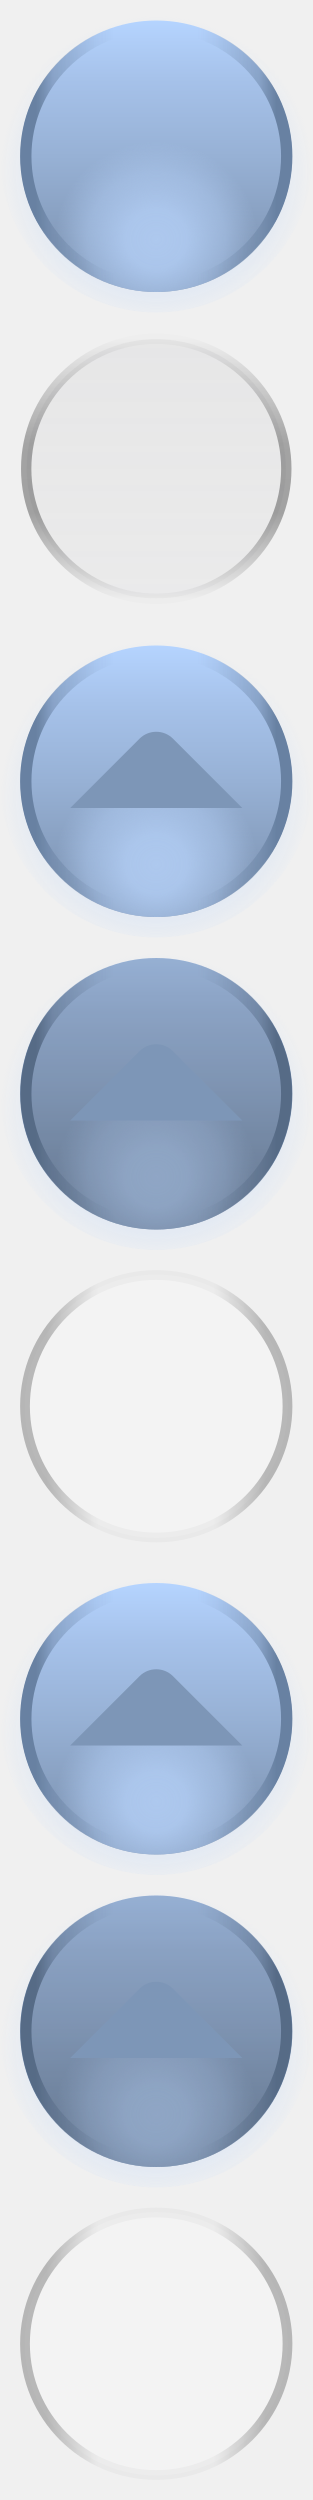
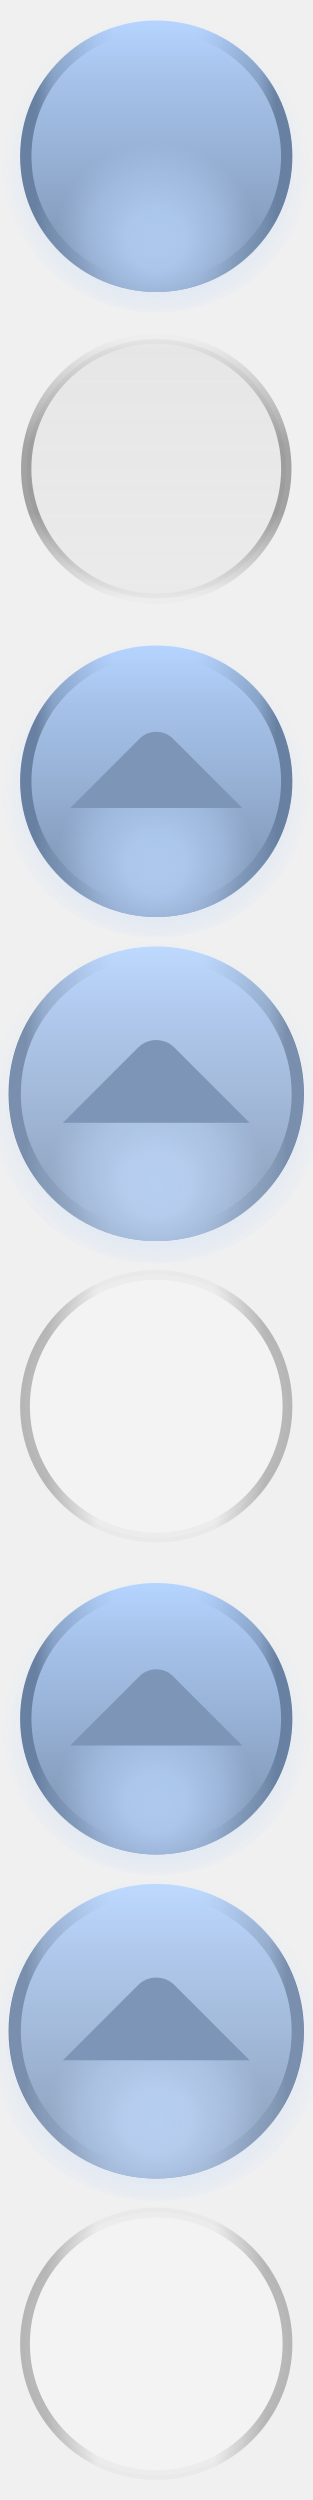
<svg xmlns="http://www.w3.org/2000/svg" width="16" height="128" viewBox="0 0 16 128">
  <g id="active-center">
    <rect x="0" y="0" width="16" height="16" fill="#000000" fill-opacity="0" />
    <g transform="translate(8,8)">
      <defs>
        <linearGradient id="bodykee0" x1="0" y1="0" x2="0" y2="1">
          <stop offset="0" stop-color="#B5D4FF" />
          <stop offset="0.214" stop-color="#A6C2EA" />
          <stop offset="0.5" stop-color="#97B1D5" />
          <stop offset="1" stop-color="#788DAA" />
        </linearGradient>
        <radialGradient id="domekee0" gradientUnits="userSpaceOnUse" cx="0" cy="4.250" r="5.200" gradientTransform="matrix(1 0 0 0.9615 0 0.1635)">
          <stop offset="0" stop-color="#ADC8EE" stop-opacity="1" />
          <stop offset="0.30" stop-color="#ADC8EE" stop-opacity="0.95" />
          <stop offset="0.68" stop-color="#ADC8EE" stop-opacity="0.55" />
          <stop offset="0.92" stop-color="#ADC8EE" stop-opacity="0.12" />
          <stop offset="1" stop-color="#ADC8EE" stop-opacity="0" />
        </radialGradient>
        <linearGradient id="rimkee0" x1="0" y1="0" x2="1" y2="0">
          <stop offset="0" stop-color="#6881A2" />
          <stop offset="0.04" stop-color="#6881A2" />
          <stop offset="0.105" stop-color="#6881A2" stop-opacity="0.480" />
          <stop offset="0.270" stop-color="#6881A2" stop-opacity="0.10" />
          <stop offset="0.34" stop-color="#6881A2" stop-opacity="0" />
          <stop offset="0.66" stop-color="#6881A2" stop-opacity="0" />
          <stop offset="0.730" stop-color="#6881A2" stop-opacity="0.10" />
          <stop offset="0.895" stop-color="#6881A2" stop-opacity="0.480" />
          <stop offset="0.96" stop-color="#6881A2" />
          <stop offset="1" stop-color="#6881A2" />
        </linearGradient>
        <radialGradient id="shkee0" cx="0.5" cy="0.55" fy="0.55" r="0.5">
          <stop offset="0.8" stop-color="#B5D4FF" stop-opacity="0.2" />
          <stop offset="1" stop-color="#B5D4FF" stop-opacity="0" />
        </radialGradient>
      </defs>
      <circle cx="0" cy="0" r="8" fill="url(#shkee0)" />
      <circle r="6.950" fill="url(#bodykee0)" />
      <path d="M-5.198,4.119 L-5.193,3.988 L-5.184,3.858 L-5.172,3.727 L-5.156,3.597 L-5.136,3.468 L-5.113,3.339 L-5.086,3.210 L-5.056,3.083 L-5.023,2.956 L-4.986,2.830 L-4.945,2.705 L-4.902,2.581 L-4.855,2.458 L-4.804,2.337 L-4.750,2.216 L-4.693,2.097 L-4.633,1.980 L-4.570,1.864 L-4.503,1.750 L-4.434,1.638 L-4.361,1.527 L-4.285,1.418 L-4.207,1.311 L-4.125,1.206 L-4.041,1.103 L-3.954,1.003 L-3.864,0.904 L-3.772,0.808 L-3.677,0.714 L-3.579,0.623 L-3.479,0.534 L-3.377,0.448 L-3.272,0.364 L-3.166,0.283 L-3.056,0.205 L-2.945,0.129 L-2.832,0.057 L-2.717,-0.013 L-2.600,-0.080 L-2.481,-0.144 L-2.361,-0.205 L-2.239,-0.263 L-2.115,-0.318 L-1.990,-0.369 L-1.864,-0.418 L-1.736,-0.463 L-1.607,-0.505 L-1.477,-0.544 L-1.346,-0.580 L-1.214,-0.612 L-1.081,-0.641 L-0.948,-0.666 L-0.813,-0.688 L-0.679,-0.707 L-0.544,-0.723 L-0.408,-0.735 L-0.272,-0.743 L-0.136,-0.748 L-0.000,-0.750 L0.136,-0.748 L0.272,-0.743 L0.408,-0.735 L0.544,-0.723 L0.679,-0.707 L0.813,-0.688 L0.948,-0.666 L1.081,-0.641 L1.214,-0.612 L1.346,-0.580 L1.477,-0.544 L1.607,-0.505 L1.736,-0.463 L1.864,-0.418 L1.990,-0.369 L2.115,-0.318 L2.239,-0.263 L2.361,-0.205 L2.481,-0.144 L2.600,-0.080 L2.717,-0.013 L2.832,0.057 L2.945,0.129 L3.056,0.205 L3.166,0.283 L3.272,0.364 L3.377,0.448 L3.479,0.534 L3.579,0.623 L3.677,0.714 L3.772,0.808 L3.864,0.904 L3.954,1.003 L4.041,1.103 L4.125,1.206 L4.207,1.311 L4.285,1.418 L4.361,1.527 L4.434,1.638 L4.503,1.750 L4.570,1.864 L4.633,1.980 L4.693,2.097 L4.750,2.216 L4.804,2.337 L4.855,2.458 L4.902,2.581 L4.945,2.705 L4.986,2.830 L5.023,2.956 L5.056,3.083 L5.086,3.210 L5.113,3.339 L5.136,3.468 L5.156,3.597 L5.172,3.727 L5.184,3.858 L5.193,3.988 L5.198,4.119 L5.200,4.250 L5.198,4.381 L5.193,4.512 L5.165,4.650 L5.041,4.784 L4.914,4.914 L4.784,5.041 L4.650,5.165 L4.514,5.285 L4.374,5.401 L4.231,5.514 L4.085,5.623 L3.937,5.728 L3.785,5.829 L3.631,5.926 L3.475,6.019 L3.316,6.108 L3.155,6.192 L2.992,6.273 L2.827,6.349 L2.660,6.421 L2.491,6.488 L2.320,6.551 L2.148,6.610 L1.974,6.664 L1.799,6.713 L1.622,6.758 L1.445,6.798 L1.267,6.834 L1.087,6.864 L0.907,6.891 L0.726,6.912 L0.545,6.929 L0.364,6.940 L0.182,6.948 L0.000,6.950 L-0.182,6.948 L-0.364,6.940 L-0.545,6.929 L-0.726,6.912 L-0.907,6.891 L-1.087,6.864 L-1.267,6.834 L-1.445,6.798 L-1.622,6.758 L-1.799,6.713 L-1.974,6.664 L-2.148,6.610 L-2.320,6.551 L-2.491,6.488 L-2.660,6.421 L-2.827,6.349 L-2.992,6.273 L-3.155,6.192 L-3.316,6.108 L-3.475,6.019 L-3.631,5.926 L-3.785,5.829 L-3.937,5.728 L-4.085,5.623 L-4.231,5.514 L-4.374,5.401 L-4.514,5.285 L-4.650,5.165 L-4.784,5.041 L-4.914,4.914 L-5.041,4.784 L-5.165,4.650 L-5.193,4.512 L-5.198,4.381 L-5.200,4.250 Z" fill="url(#domekee0)" />
      <circle r="6.680" fill="none" stroke="url(#rimkee0)" stroke-width="0.580" />
    </g>
  </g>
  <g id="inactive-center">
    <rect x="0" y="16" width="16" height="16" fill="#000000" fill-opacity="0" />
    <g transform="translate(8,24)">
      <defs>
        <linearGradient id="bodykee1" x1="0" y1="0" x2="0" y2="1">
          <stop offset="0" stop-color="#C6C6C8" stop-opacity="0.221" />
          <stop offset="1" stop-color="#CECED0" stop-opacity="0.175" />
        </linearGradient>
        <linearGradient id="rimkee1" x1="0" y1="0" x2="0" y2="1">
          <stop offset="0" stop-color="#000000" stop-opacity="0.009" />
          <stop offset="0.405" stop-color="#000000" stop-opacity="0.319" />
          <stop offset="0.673" stop-color="#000000" stop-opacity="0.328" />
          <stop offset="1" stop-color="#000000" stop-opacity="0.01" />
        </linearGradient>
      </defs>
      <circle r="6.634" fill="url(#bodykee1)" />
      <circle r="6.659" fill="none" stroke="url(#rimkee1)" stroke-width="0.530" />
    </g>
  </g>
  <g id="hover-center">
    <rect x="0" y="32" width="16" height="16" fill="#000000" fill-opacity="0" />
    <g transform="translate(8,40)">
      <defs>
        <linearGradient id="bodykee2" x1="0" y1="0" x2="0" y2="1">
          <stop offset="0" stop-color="#B5D4FF" />
          <stop offset="0.214" stop-color="#A6C2EA" />
          <stop offset="0.5" stop-color="#97B1D5" />
          <stop offset="1" stop-color="#788DAA" />
        </linearGradient>
        <radialGradient id="domekee2" gradientUnits="userSpaceOnUse" cx="0" cy="4.250" r="5.200" gradientTransform="matrix(1 0 0 0.9615 0 0.1635)">
          <stop offset="0" stop-color="#ADC8EE" stop-opacity="1" />
          <stop offset="0.30" stop-color="#ADC8EE" stop-opacity="0.95" />
          <stop offset="0.68" stop-color="#ADC8EE" stop-opacity="0.55" />
          <stop offset="0.92" stop-color="#ADC8EE" stop-opacity="0.12" />
          <stop offset="1" stop-color="#ADC8EE" stop-opacity="0" />
        </radialGradient>
        <linearGradient id="rimkee2" x1="0" y1="0" x2="1" y2="0">
          <stop offset="0" stop-color="#6881A2" />
          <stop offset="0.04" stop-color="#6881A2" />
          <stop offset="0.105" stop-color="#6881A2" stop-opacity="0.480" />
          <stop offset="0.270" stop-color="#6881A2" stop-opacity="0.10" />
          <stop offset="0.34" stop-color="#6881A2" stop-opacity="0" />
          <stop offset="0.66" stop-color="#6881A2" stop-opacity="0" />
          <stop offset="0.730" stop-color="#6881A2" stop-opacity="0.10" />
          <stop offset="0.895" stop-color="#6881A2" stop-opacity="0.480" />
          <stop offset="0.96" stop-color="#6881A2" />
          <stop offset="1" stop-color="#6881A2" />
        </linearGradient>
        <radialGradient id="shkee2" cx="0.5" cy="0.55" fy="0.55" r="0.5">
          <stop offset="0.8" stop-color="#B5D4FF" stop-opacity="0.2" />
          <stop offset="1" stop-color="#B5D4FF" stop-opacity="0" />
        </radialGradient>
      </defs>
      <circle cx="0" cy="0" r="8" fill="url(#shkee2)" />
      <circle r="6.950" fill="url(#bodykee2)" />
      <path d="M-5.198,4.119 L-5.193,3.988 L-5.184,3.858 L-5.172,3.727 L-5.156,3.597 L-5.136,3.468 L-5.113,3.339 L-5.086,3.210 L-5.056,3.083 L-5.023,2.956 L-4.986,2.830 L-4.945,2.705 L-4.902,2.581 L-4.855,2.458 L-4.804,2.337 L-4.750,2.216 L-4.693,2.097 L-4.633,1.980 L-4.570,1.864 L-4.503,1.750 L-4.434,1.638 L-4.361,1.527 L-4.285,1.418 L-4.207,1.311 L-4.125,1.206 L-4.041,1.103 L-3.954,1.003 L-3.864,0.904 L-3.772,0.808 L-3.677,0.714 L-3.579,0.623 L-3.479,0.534 L-3.377,0.448 L-3.272,0.364 L-3.166,0.283 L-3.056,0.205 L-2.945,0.129 L-2.832,0.057 L-2.717,-0.013 L-2.600,-0.080 L-2.481,-0.144 L-2.361,-0.205 L-2.239,-0.263 L-2.115,-0.318 L-1.990,-0.369 L-1.864,-0.418 L-1.736,-0.463 L-1.607,-0.505 L-1.477,-0.544 L-1.346,-0.580 L-1.214,-0.612 L-1.081,-0.641 L-0.948,-0.666 L-0.813,-0.688 L-0.679,-0.707 L-0.544,-0.723 L-0.408,-0.735 L-0.272,-0.743 L-0.136,-0.748 L-0.000,-0.750 L0.136,-0.748 L0.272,-0.743 L0.408,-0.735 L0.544,-0.723 L0.679,-0.707 L0.813,-0.688 L0.948,-0.666 L1.081,-0.641 L1.214,-0.612 L1.346,-0.580 L1.477,-0.544 L1.607,-0.505 L1.736,-0.463 L1.864,-0.418 L1.990,-0.369 L2.115,-0.318 L2.239,-0.263 L2.361,-0.205 L2.481,-0.144 L2.600,-0.080 L2.717,-0.013 L2.832,0.057 L2.945,0.129 L3.056,0.205 L3.166,0.283 L3.272,0.364 L3.377,0.448 L3.479,0.534 L3.579,0.623 L3.677,0.714 L3.772,0.808 L3.864,0.904 L3.954,1.003 L4.041,1.103 L4.125,1.206 L4.207,1.311 L4.285,1.418 L4.361,1.527 L4.434,1.638 L4.503,1.750 L4.570,1.864 L4.633,1.980 L4.693,2.097 L4.750,2.216 L4.804,2.337 L4.855,2.458 L4.902,2.581 L4.945,2.705 L4.986,2.830 L5.023,2.956 L5.056,3.083 L5.086,3.210 L5.113,3.339 L5.136,3.468 L5.156,3.597 L5.172,3.727 L5.184,3.858 L5.193,3.988 L5.198,4.119 L5.200,4.250 L5.198,4.381 L5.193,4.512 L5.165,4.650 L5.041,4.784 L4.914,4.914 L4.784,5.041 L4.650,5.165 L4.514,5.285 L4.374,5.401 L4.231,5.514 L4.085,5.623 L3.937,5.728 L3.785,5.829 L3.631,5.926 L3.475,6.019 L3.316,6.108 L3.155,6.192 L2.992,6.273 L2.827,6.349 L2.660,6.421 L2.491,6.488 L2.320,6.551 L2.148,6.610 L1.974,6.664 L1.799,6.713 L1.622,6.758 L1.445,6.798 L1.267,6.834 L1.087,6.864 L0.907,6.891 L0.726,6.912 L0.545,6.929 L0.364,6.940 L0.182,6.948 L0.000,6.950 L-0.182,6.948 L-0.364,6.940 L-0.545,6.929 L-0.726,6.912 L-0.907,6.891 L-1.087,6.864 L-1.267,6.834 L-1.445,6.798 L-1.622,6.758 L-1.799,6.713 L-1.974,6.664 L-2.148,6.610 L-2.320,6.551 L-2.491,6.488 L-2.660,6.421 L-2.827,6.349 L-2.992,6.273 L-3.155,6.192 L-3.316,6.108 L-3.475,6.019 L-3.631,5.926 L-3.785,5.829 L-3.937,5.728 L-4.085,5.623 L-4.231,5.514 L-4.374,5.401 L-4.514,5.285 L-4.650,5.165 L-4.784,5.041 L-4.914,4.914 L-5.041,4.784 L-5.165,4.650 L-5.193,4.512 L-5.198,4.381 L-5.200,4.250 Z" fill="url(#domekee2)" />
      <circle r="6.680" fill="none" stroke="url(#rimkee2)" stroke-width="0.580" />
      <path transform="matrix(0.01754674 0 0 -0.01754674 -8.10415 8.0813)" fill="#7D96B7" d="m 210.737,382.462 202.329,202.329 c 26.838,26.838 70.749,26.838 97.587,6e-4 l 202.331,-202.331 -502.247,0.001" />
    </g>
  </g>
  <g id="pressed-center">
    <rect x="0" y="48" width="16" height="16" fill="#000000" fill-opacity="0" />
    <g transform="translate(8,56)">
      <defs>
        <linearGradient id="bodykee3" x1="0" y1="0" x2="0" y2="1">
          <stop offset="0" stop-color="#B5D4FF" />
          <stop offset="0.214" stop-color="#A6C2EA" />
          <stop offset="0.5" stop-color="#97B1D5" />
          <stop offset="1" stop-color="#788DAA" />
        </linearGradient>
        <radialGradient id="domekee3" gradientUnits="userSpaceOnUse" cx="0" cy="4.250" r="5.200" gradientTransform="matrix(1 0 0 0.9615 0 0.1635)">
          <stop offset="0" stop-color="#ADC8EE" stop-opacity="1" />
          <stop offset="0.30" stop-color="#ADC8EE" stop-opacity="0.95" />
          <stop offset="0.68" stop-color="#ADC8EE" stop-opacity="0.55" />
          <stop offset="0.92" stop-color="#ADC8EE" stop-opacity="0.12" />
          <stop offset="1" stop-color="#ADC8EE" stop-opacity="0" />
        </radialGradient>
        <linearGradient id="rimkee3" x1="0" y1="0" x2="1" y2="0">
          <stop offset="0" stop-color="#6881A2" />
          <stop offset="0.04" stop-color="#6881A2" />
          <stop offset="0.105" stop-color="#6881A2" stop-opacity="0.480" />
          <stop offset="0.270" stop-color="#6881A2" stop-opacity="0.10" />
          <stop offset="0.34" stop-color="#6881A2" stop-opacity="0" />
          <stop offset="0.66" stop-color="#6881A2" stop-opacity="0" />
          <stop offset="0.730" stop-color="#6881A2" stop-opacity="0.10" />
          <stop offset="0.895" stop-color="#6881A2" stop-opacity="0.480" />
          <stop offset="0.96" stop-color="#6881A2" />
          <stop offset="1" stop-color="#6881A2" />
        </linearGradient>
        <radialGradient id="shkee3" cx="0.5" cy="0.55" fy="0.55" r="0.5">
          <stop offset="0.8" stop-color="#B5D4FF" stop-opacity="0.2" />
          <stop offset="1" stop-color="#B5D4FF" stop-opacity="0" />
        </radialGradient>
      </defs>
-       <circle cx="0" cy="0" r="8" fill="url(#shkee3)" />
-       <circle r="6.950" fill="url(#bodykee3)" />
-       <path d="M-5.198,4.119 L-5.193,3.988 L-5.184,3.858 L-5.172,3.727 L-5.156,3.597 L-5.136,3.468 L-5.113,3.339 L-5.086,3.210 L-5.056,3.083 L-5.023,2.956 L-4.986,2.830 L-4.945,2.705 L-4.902,2.581 L-4.855,2.458 L-4.804,2.337 L-4.750,2.216 L-4.693,2.097 L-4.633,1.980 L-4.570,1.864 L-4.503,1.750 L-4.434,1.638 L-4.361,1.527 L-4.285,1.418 L-4.207,1.311 L-4.125,1.206 L-4.041,1.103 L-3.954,1.003 L-3.864,0.904 L-3.772,0.808 L-3.677,0.714 L-3.579,0.623 L-3.479,0.534 L-3.377,0.448 L-3.272,0.364 L-3.166,0.283 L-3.056,0.205 L-2.945,0.129 L-2.832,0.057 L-2.717,-0.013 L-2.600,-0.080 L-2.481,-0.144 L-2.361,-0.205 L-2.239,-0.263 L-2.115,-0.318 L-1.990,-0.369 L-1.864,-0.418 L-1.736,-0.463 L-1.607,-0.505 L-1.477,-0.544 L-1.346,-0.580 L-1.214,-0.612 L-1.081,-0.641 L-0.948,-0.666 L-0.813,-0.688 L-0.679,-0.707 L-0.544,-0.723 L-0.408,-0.735 L-0.272,-0.743 L-0.136,-0.748 L-0.000,-0.750 L0.136,-0.748 L0.272,-0.743 L0.408,-0.735 L0.544,-0.723 L0.679,-0.707 L0.813,-0.688 L0.948,-0.666 L1.081,-0.641 L1.214,-0.612 L1.346,-0.580 L1.477,-0.544 L1.607,-0.505 L1.736,-0.463 L1.864,-0.418 L1.990,-0.369 L2.115,-0.318 L2.239,-0.263 L2.361,-0.205 L2.481,-0.144 L2.600,-0.080 L2.717,-0.013 L2.832,0.057 L2.945,0.129 L3.056,0.205 L3.166,0.283 L3.272,0.364 L3.377,0.448 L3.479,0.534 L3.579,0.623 L3.677,0.714 L3.772,0.808 L3.864,0.904 L3.954,1.003 L4.041,1.103 L4.125,1.206 L4.207,1.311 L4.285,1.418 L4.361,1.527 L4.434,1.638 L4.503,1.750 L4.570,1.864 L4.633,1.980 L4.693,2.097 L4.750,2.216 L4.804,2.337 L4.855,2.458 L4.902,2.581 L4.945,2.705 L4.986,2.830 L5.023,2.956 L5.056,3.083 L5.086,3.210 L5.113,3.339 L5.136,3.468 L5.156,3.597 L5.172,3.727 L5.184,3.858 L5.193,3.988 L5.198,4.119 L5.200,4.250 L5.198,4.381 L5.193,4.512 L5.165,4.650 L5.041,4.784 L4.914,4.914 L4.784,5.041 L4.650,5.165 L4.514,5.285 L4.374,5.401 L4.231,5.514 L4.085,5.623 L3.937,5.728 L3.785,5.829 L3.631,5.926 L3.475,6.019 L3.316,6.108 L3.155,6.192 L2.992,6.273 L2.827,6.349 L2.660,6.421 L2.491,6.488 L2.320,6.551 L2.148,6.610 L1.974,6.664 L1.799,6.713 L1.622,6.758 L1.445,6.798 L1.267,6.834 L1.087,6.864 L0.907,6.891 L0.726,6.912 L0.545,6.929 L0.364,6.940 L0.182,6.948 L0.000,6.950 L-0.182,6.948 L-0.364,6.940 L-0.545,6.929 L-0.726,6.912 L-0.907,6.891 L-1.087,6.864 L-1.267,6.834 L-1.445,6.798 L-1.622,6.758 L-1.799,6.713 L-1.974,6.664 L-2.148,6.610 L-2.320,6.551 L-2.491,6.488 L-2.660,6.421 L-2.827,6.349 L-2.992,6.273 L-3.155,6.192 L-3.316,6.108 L-3.475,6.019 L-3.631,5.926 L-3.785,5.829 L-3.937,5.728 L-4.085,5.623 L-4.231,5.514 L-4.374,5.401 L-4.514,5.285 L-4.650,5.165 L-4.784,5.041 L-4.914,4.914 L-5.041,4.784 L-5.165,4.650 L-5.193,4.512 L-5.198,4.381 L-5.200,4.250 Z" fill="url(#domekee3)" />
-       <circle r="6.680" fill="none" stroke="url(#rimkee3)" stroke-width="0.580" />
-       <circle r="6.950" fill="#000000" opacity="0.172" />
-       <path transform="matrix(0.01754674 0 0 -0.01754674 -8.10415 8.0813)" fill="#7D96B7" d="m 210.737,382.462 202.329,202.329 c 26.838,26.838 70.749,26.838 97.587,6e-4 l 202.331,-202.331 -502.247,0.001" />
+       <g transform="scale(1.085)">
+         <circle cx="0" cy="0" r="8" fill="url(#shkee3)" />
+         <circle r="6.950" fill="url(#bodykee3)" />
+         <path d="M-5.198,4.119 L-5.193,3.988 L-5.184,3.858 L-5.172,3.727 L-5.156,3.597 L-5.136,3.468 L-5.113,3.339 L-5.086,3.210 L-5.056,3.083 L-5.023,2.956 L-4.986,2.830 L-4.945,2.705 L-4.902,2.581 L-4.855,2.458 L-4.804,2.337 L-4.750,2.216 L-4.693,2.097 L-4.633,1.980 L-4.570,1.864 L-4.503,1.750 L-4.434,1.638 L-4.361,1.527 L-4.285,1.418 L-4.207,1.311 L-4.125,1.206 L-4.041,1.103 L-3.954,1.003 L-3.864,0.904 L-3.772,0.808 L-3.677,0.714 L-3.579,0.623 L-3.479,0.534 L-3.377,0.448 L-3.272,0.364 L-3.166,0.283 L-3.056,0.205 L-2.945,0.129 L-2.832,0.057 L-2.717,-0.013 L-2.600,-0.080 L-2.481,-0.144 L-2.361,-0.205 L-2.239,-0.263 L-2.115,-0.318 L-1.990,-0.369 L-1.864,-0.418 L-1.736,-0.463 L-1.607,-0.505 L-1.477,-0.544 L-1.346,-0.580 L-1.214,-0.612 L-1.081,-0.641 L-0.948,-0.666 L-0.813,-0.688 L-0.679,-0.707 L-0.544,-0.723 L-0.408,-0.735 L-0.272,-0.743 L-0.136,-0.748 L-0.000,-0.750 L0.136,-0.748 L0.272,-0.743 L0.408,-0.735 L0.544,-0.723 L0.679,-0.707 L0.813,-0.688 L0.948,-0.666 L1.081,-0.641 L1.214,-0.612 L1.346,-0.580 L1.477,-0.544 L1.607,-0.505 L1.736,-0.463 L1.864,-0.418 L1.990,-0.369 L2.115,-0.318 L2.239,-0.263 L2.361,-0.205 L2.481,-0.144 L2.600,-0.080 L2.717,-0.013 L2.832,0.057 L2.945,0.129 L3.056,0.205 L3.166,0.283 L3.272,0.364 L3.377,0.448 L3.479,0.534 L3.579,0.623 L3.677,0.714 L3.772,0.808 L3.864,0.904 L3.954,1.003 L4.041,1.103 L4.125,1.206 L4.207,1.311 L4.285,1.418 L4.361,1.527 L4.434,1.638 L4.503,1.750 L4.570,1.864 L4.633,1.980 L4.693,2.097 L4.750,2.216 L4.804,2.337 L4.855,2.458 L4.902,2.581 L4.945,2.705 L4.986,2.830 L5.023,2.956 L5.056,3.083 L5.086,3.210 L5.113,3.339 L5.136,3.468 L5.156,3.597 L5.172,3.727 L5.184,3.858 L5.193,3.988 L5.198,4.119 L5.200,4.250 L5.198,4.381 L5.193,4.512 L5.165,4.650 L5.041,4.784 L4.914,4.914 L4.784,5.041 L4.650,5.165 L4.514,5.285 L4.374,5.401 L4.231,5.514 L4.085,5.623 L3.937,5.728 L3.785,5.829 L3.631,5.926 L3.475,6.019 L3.316,6.108 L3.155,6.192 L2.992,6.273 L2.827,6.349 L2.660,6.421 L2.491,6.488 L2.320,6.551 L2.148,6.610 L1.974,6.664 L1.799,6.713 L1.622,6.758 L1.445,6.798 L1.267,6.834 L1.087,6.864 L0.907,6.891 L0.726,6.912 L0.545,6.929 L0.364,6.940 L0.182,6.948 L0.000,6.950 L-0.182,6.948 L-0.364,6.940 L-0.545,6.929 L-0.726,6.912 L-0.907,6.891 L-1.087,6.864 L-1.267,6.834 L-1.445,6.798 L-1.622,6.758 L-1.799,6.713 L-1.974,6.664 L-2.148,6.610 L-2.320,6.551 L-2.491,6.488 L-2.660,6.421 L-2.827,6.349 L-2.992,6.273 L-3.155,6.192 L-3.316,6.108 L-3.475,6.019 L-3.631,5.926 L-3.785,5.829 L-3.937,5.728 L-4.085,5.623 L-4.231,5.514 L-4.374,5.401 L-4.514,5.285 L-4.650,5.165 L-4.784,5.041 L-4.914,4.914 L-5.041,4.784 L-5.165,4.650 L-5.193,4.512 L-5.198,4.381 L-5.200,4.250 Z" fill="url(#domekee3)" />
+         <circle r="6.680" fill="none" stroke="url(#rimkee3)" stroke-width="0.580" />
+         <circle r="6.950" fill="#FFFFFF" opacity="0.115" />
+         <path transform="matrix(0.01754674 0 0 -0.01754674 -8.10415 8.0813)" fill="#7D96B7" d="m 210.737,382.462 202.329,202.329 c 26.838,26.838 70.749,26.838 97.587,6e-4 l 202.331,-202.331 -502.247,0.001" />
+       </g>
    </g>
  </g>
  <g id="deactivated-center">
    <rect x="0" y="64" width="16" height="16" fill="#000000" fill-opacity="0" />
    <g transform="translate(8,72)">
      <defs>
        <linearGradient id="bodykee4" x1="0" y1="0" x2="0" y2="1">
          <stop offset="0" stop-color="#FFFFFF" stop-opacity="0.19" />
          <stop offset="1" stop-color="#FFFFFF" stop-opacity="0.191" />
        </linearGradient>
        <linearGradient id="rimkee4" x1="0" y1="0" x2="1" y2="0">
          <stop offset="0" stop-color="#000000" stop-opacity="0.242" />
          <stop offset="0.084" stop-color="#000000" stop-opacity="0.242" />
          <stop offset="0.280" stop-color="#000000" stop-opacity="0.027" />
          <stop offset="0.720" stop-color="#000000" stop-opacity="0.027" />
          <stop offset="0.916" stop-color="#000000" stop-opacity="0.242" />
          <stop offset="1" stop-color="#000000" stop-opacity="0.242" />
        </linearGradient>
      </defs>
      <circle r="6.743" fill="url(#bodykee4)" />
      <circle r="6.720" fill="none" stroke="url(#rimkee4)" stroke-width="0.500" />
    </g>
  </g>
  <g id="hover-inactive-center">
    <rect x="0" y="80" width="16" height="16" fill="#000000" fill-opacity="0" />
    <g transform="translate(8,88)">
      <defs>
        <linearGradient id="bodykee5" x1="0" y1="0" x2="0" y2="1">
          <stop offset="0" stop-color="#B5D4FF" />
          <stop offset="0.214" stop-color="#A6C2EA" />
          <stop offset="0.5" stop-color="#97B1D5" />
          <stop offset="1" stop-color="#788DAA" />
        </linearGradient>
        <radialGradient id="domekee5" gradientUnits="userSpaceOnUse" cx="0" cy="4.250" r="5.200" gradientTransform="matrix(1 0 0 0.9615 0 0.1635)">
          <stop offset="0" stop-color="#ADC8EE" stop-opacity="1" />
          <stop offset="0.30" stop-color="#ADC8EE" stop-opacity="0.95" />
          <stop offset="0.68" stop-color="#ADC8EE" stop-opacity="0.55" />
          <stop offset="0.92" stop-color="#ADC8EE" stop-opacity="0.12" />
          <stop offset="1" stop-color="#ADC8EE" stop-opacity="0" />
        </radialGradient>
        <linearGradient id="rimkee5" x1="0" y1="0" x2="1" y2="0">
          <stop offset="0" stop-color="#6881A2" />
          <stop offset="0.04" stop-color="#6881A2" />
          <stop offset="0.105" stop-color="#6881A2" stop-opacity="0.480" />
          <stop offset="0.270" stop-color="#6881A2" stop-opacity="0.10" />
          <stop offset="0.34" stop-color="#6881A2" stop-opacity="0" />
          <stop offset="0.66" stop-color="#6881A2" stop-opacity="0" />
          <stop offset="0.730" stop-color="#6881A2" stop-opacity="0.10" />
          <stop offset="0.895" stop-color="#6881A2" stop-opacity="0.480" />
          <stop offset="0.96" stop-color="#6881A2" />
          <stop offset="1" stop-color="#6881A2" />
        </linearGradient>
        <radialGradient id="shkee5" cx="0.5" cy="0.55" fy="0.55" r="0.5">
          <stop offset="0.8" stop-color="#B5D4FF" stop-opacity="0.2" />
          <stop offset="1" stop-color="#B5D4FF" stop-opacity="0" />
        </radialGradient>
      </defs>
      <circle cx="0" cy="0" r="8" fill="url(#shkee5)" />
      <circle r="6.950" fill="url(#bodykee5)" />
      <path d="M-5.198,4.119 L-5.193,3.988 L-5.184,3.858 L-5.172,3.727 L-5.156,3.597 L-5.136,3.468 L-5.113,3.339 L-5.086,3.210 L-5.056,3.083 L-5.023,2.956 L-4.986,2.830 L-4.945,2.705 L-4.902,2.581 L-4.855,2.458 L-4.804,2.337 L-4.750,2.216 L-4.693,2.097 L-4.633,1.980 L-4.570,1.864 L-4.503,1.750 L-4.434,1.638 L-4.361,1.527 L-4.285,1.418 L-4.207,1.311 L-4.125,1.206 L-4.041,1.103 L-3.954,1.003 L-3.864,0.904 L-3.772,0.808 L-3.677,0.714 L-3.579,0.623 L-3.479,0.534 L-3.377,0.448 L-3.272,0.364 L-3.166,0.283 L-3.056,0.205 L-2.945,0.129 L-2.832,0.057 L-2.717,-0.013 L-2.600,-0.080 L-2.481,-0.144 L-2.361,-0.205 L-2.239,-0.263 L-2.115,-0.318 L-1.990,-0.369 L-1.864,-0.418 L-1.736,-0.463 L-1.607,-0.505 L-1.477,-0.544 L-1.346,-0.580 L-1.214,-0.612 L-1.081,-0.641 L-0.948,-0.666 L-0.813,-0.688 L-0.679,-0.707 L-0.544,-0.723 L-0.408,-0.735 L-0.272,-0.743 L-0.136,-0.748 L-0.000,-0.750 L0.136,-0.748 L0.272,-0.743 L0.408,-0.735 L0.544,-0.723 L0.679,-0.707 L0.813,-0.688 L0.948,-0.666 L1.081,-0.641 L1.214,-0.612 L1.346,-0.580 L1.477,-0.544 L1.607,-0.505 L1.736,-0.463 L1.864,-0.418 L1.990,-0.369 L2.115,-0.318 L2.239,-0.263 L2.361,-0.205 L2.481,-0.144 L2.600,-0.080 L2.717,-0.013 L2.832,0.057 L2.945,0.129 L3.056,0.205 L3.166,0.283 L3.272,0.364 L3.377,0.448 L3.479,0.534 L3.579,0.623 L3.677,0.714 L3.772,0.808 L3.864,0.904 L3.954,1.003 L4.041,1.103 L4.125,1.206 L4.207,1.311 L4.285,1.418 L4.361,1.527 L4.434,1.638 L4.503,1.750 L4.570,1.864 L4.633,1.980 L4.693,2.097 L4.750,2.216 L4.804,2.337 L4.855,2.458 L4.902,2.581 L4.945,2.705 L4.986,2.830 L5.023,2.956 L5.056,3.083 L5.086,3.210 L5.113,3.339 L5.136,3.468 L5.156,3.597 L5.172,3.727 L5.184,3.858 L5.193,3.988 L5.198,4.119 L5.200,4.250 L5.198,4.381 L5.193,4.512 L5.165,4.650 L5.041,4.784 L4.914,4.914 L4.784,5.041 L4.650,5.165 L4.514,5.285 L4.374,5.401 L4.231,5.514 L4.085,5.623 L3.937,5.728 L3.785,5.829 L3.631,5.926 L3.475,6.019 L3.316,6.108 L3.155,6.192 L2.992,6.273 L2.827,6.349 L2.660,6.421 L2.491,6.488 L2.320,6.551 L2.148,6.610 L1.974,6.664 L1.799,6.713 L1.622,6.758 L1.445,6.798 L1.267,6.834 L1.087,6.864 L0.907,6.891 L0.726,6.912 L0.545,6.929 L0.364,6.940 L0.182,6.948 L0.000,6.950 L-0.182,6.948 L-0.364,6.940 L-0.545,6.929 L-0.726,6.912 L-0.907,6.891 L-1.087,6.864 L-1.267,6.834 L-1.445,6.798 L-1.622,6.758 L-1.799,6.713 L-1.974,6.664 L-2.148,6.610 L-2.320,6.551 L-2.491,6.488 L-2.660,6.421 L-2.827,6.349 L-2.992,6.273 L-3.155,6.192 L-3.316,6.108 L-3.475,6.019 L-3.631,5.926 L-3.785,5.829 L-3.937,5.728 L-4.085,5.623 L-4.231,5.514 L-4.374,5.401 L-4.514,5.285 L-4.650,5.165 L-4.784,5.041 L-4.914,4.914 L-5.041,4.784 L-5.165,4.650 L-5.193,4.512 L-5.198,4.381 L-5.200,4.250 Z" fill="url(#domekee5)" />
      <circle r="6.680" fill="none" stroke="url(#rimkee5)" stroke-width="0.580" />
      <path transform="matrix(0.01754674 0 0 -0.01754674 -8.10415 8.0813)" fill="#7D96B7" d="m 210.737,382.462 202.329,202.329 c 26.838,26.838 70.749,26.838 97.587,6e-4 l 202.331,-202.331 -502.247,0.001" />
    </g>
  </g>
  <g id="pressed-inactive-center">
    <rect x="0" y="96" width="16" height="16" fill="#000000" fill-opacity="0" />
    <g transform="translate(8,104)">
      <defs>
        <linearGradient id="bodykee6" x1="0" y1="0" x2="0" y2="1">
          <stop offset="0" stop-color="#B5D4FF" />
          <stop offset="0.214" stop-color="#A6C2EA" />
          <stop offset="0.5" stop-color="#97B1D5" />
          <stop offset="1" stop-color="#788DAA" />
        </linearGradient>
        <radialGradient id="domekee6" gradientUnits="userSpaceOnUse" cx="0" cy="4.250" r="5.200" gradientTransform="matrix(1 0 0 0.9615 0 0.1635)">
          <stop offset="0" stop-color="#ADC8EE" stop-opacity="1" />
          <stop offset="0.30" stop-color="#ADC8EE" stop-opacity="0.95" />
          <stop offset="0.68" stop-color="#ADC8EE" stop-opacity="0.55" />
          <stop offset="0.92" stop-color="#ADC8EE" stop-opacity="0.12" />
          <stop offset="1" stop-color="#ADC8EE" stop-opacity="0" />
        </radialGradient>
        <linearGradient id="rimkee6" x1="0" y1="0" x2="1" y2="0">
          <stop offset="0" stop-color="#6881A2" />
          <stop offset="0.04" stop-color="#6881A2" />
          <stop offset="0.105" stop-color="#6881A2" stop-opacity="0.480" />
          <stop offset="0.270" stop-color="#6881A2" stop-opacity="0.10" />
          <stop offset="0.34" stop-color="#6881A2" stop-opacity="0" />
          <stop offset="0.66" stop-color="#6881A2" stop-opacity="0" />
          <stop offset="0.730" stop-color="#6881A2" stop-opacity="0.10" />
          <stop offset="0.895" stop-color="#6881A2" stop-opacity="0.480" />
          <stop offset="0.96" stop-color="#6881A2" />
          <stop offset="1" stop-color="#6881A2" />
        </linearGradient>
        <radialGradient id="shkee6" cx="0.5" cy="0.55" fy="0.55" r="0.5">
          <stop offset="0.8" stop-color="#B5D4FF" stop-opacity="0.2" />
          <stop offset="1" stop-color="#B5D4FF" stop-opacity="0" />
        </radialGradient>
      </defs>
-       <circle cx="0" cy="0" r="8" fill="url(#shkee6)" />
-       <circle r="6.950" fill="url(#bodykee6)" />
-       <path d="M-5.198,4.119 L-5.193,3.988 L-5.184,3.858 L-5.172,3.727 L-5.156,3.597 L-5.136,3.468 L-5.113,3.339 L-5.086,3.210 L-5.056,3.083 L-5.023,2.956 L-4.986,2.830 L-4.945,2.705 L-4.902,2.581 L-4.855,2.458 L-4.804,2.337 L-4.750,2.216 L-4.693,2.097 L-4.633,1.980 L-4.570,1.864 L-4.503,1.750 L-4.434,1.638 L-4.361,1.527 L-4.285,1.418 L-4.207,1.311 L-4.125,1.206 L-4.041,1.103 L-3.954,1.003 L-3.864,0.904 L-3.772,0.808 L-3.677,0.714 L-3.579,0.623 L-3.479,0.534 L-3.377,0.448 L-3.272,0.364 L-3.166,0.283 L-3.056,0.205 L-2.945,0.129 L-2.832,0.057 L-2.717,-0.013 L-2.600,-0.080 L-2.481,-0.144 L-2.361,-0.205 L-2.239,-0.263 L-2.115,-0.318 L-1.990,-0.369 L-1.864,-0.418 L-1.736,-0.463 L-1.607,-0.505 L-1.477,-0.544 L-1.346,-0.580 L-1.214,-0.612 L-1.081,-0.641 L-0.948,-0.666 L-0.813,-0.688 L-0.679,-0.707 L-0.544,-0.723 L-0.408,-0.735 L-0.272,-0.743 L-0.136,-0.748 L-0.000,-0.750 L0.136,-0.748 L0.272,-0.743 L0.408,-0.735 L0.544,-0.723 L0.679,-0.707 L0.813,-0.688 L0.948,-0.666 L1.081,-0.641 L1.214,-0.612 L1.346,-0.580 L1.477,-0.544 L1.607,-0.505 L1.736,-0.463 L1.864,-0.418 L1.990,-0.369 L2.115,-0.318 L2.239,-0.263 L2.361,-0.205 L2.481,-0.144 L2.600,-0.080 L2.717,-0.013 L2.832,0.057 L2.945,0.129 L3.056,0.205 L3.166,0.283 L3.272,0.364 L3.377,0.448 L3.479,0.534 L3.579,0.623 L3.677,0.714 L3.772,0.808 L3.864,0.904 L3.954,1.003 L4.041,1.103 L4.125,1.206 L4.207,1.311 L4.285,1.418 L4.361,1.527 L4.434,1.638 L4.503,1.750 L4.570,1.864 L4.633,1.980 L4.693,2.097 L4.750,2.216 L4.804,2.337 L4.855,2.458 L4.902,2.581 L4.945,2.705 L4.986,2.830 L5.023,2.956 L5.056,3.083 L5.086,3.210 L5.113,3.339 L5.136,3.468 L5.156,3.597 L5.172,3.727 L5.184,3.858 L5.193,3.988 L5.198,4.119 L5.200,4.250 L5.198,4.381 L5.193,4.512 L5.165,4.650 L5.041,4.784 L4.914,4.914 L4.784,5.041 L4.650,5.165 L4.514,5.285 L4.374,5.401 L4.231,5.514 L4.085,5.623 L3.937,5.728 L3.785,5.829 L3.631,5.926 L3.475,6.019 L3.316,6.108 L3.155,6.192 L2.992,6.273 L2.827,6.349 L2.660,6.421 L2.491,6.488 L2.320,6.551 L2.148,6.610 L1.974,6.664 L1.799,6.713 L1.622,6.758 L1.445,6.798 L1.267,6.834 L1.087,6.864 L0.907,6.891 L0.726,6.912 L0.545,6.929 L0.364,6.940 L0.182,6.948 L0.000,6.950 L-0.182,6.948 L-0.364,6.940 L-0.545,6.929 L-0.726,6.912 L-0.907,6.891 L-1.087,6.864 L-1.267,6.834 L-1.445,6.798 L-1.622,6.758 L-1.799,6.713 L-1.974,6.664 L-2.148,6.610 L-2.320,6.551 L-2.491,6.488 L-2.660,6.421 L-2.827,6.349 L-2.992,6.273 L-3.155,6.192 L-3.316,6.108 L-3.475,6.019 L-3.631,5.926 L-3.785,5.829 L-3.937,5.728 L-4.085,5.623 L-4.231,5.514 L-4.374,5.401 L-4.514,5.285 L-4.650,5.165 L-4.784,5.041 L-4.914,4.914 L-5.041,4.784 L-5.165,4.650 L-5.193,4.512 L-5.198,4.381 L-5.200,4.250 Z" fill="url(#domekee6)" />
-       <circle r="6.680" fill="none" stroke="url(#rimkee6)" stroke-width="0.580" />
-       <circle r="6.950" fill="#000000" opacity="0.172" />
-       <path transform="matrix(0.01754674 0 0 -0.01754674 -8.10415 8.0813)" fill="#7D96B7" d="m 210.737,382.462 202.329,202.329 c 26.838,26.838 70.749,26.838 97.587,6e-4 l 202.331,-202.331 -502.247,0.001" />
+       <g transform="scale(1.085)">
+         <circle cx="0" cy="0" r="8" fill="url(#shkee6)" />
+         <circle r="6.950" fill="url(#bodykee6)" />
+         <path d="M-5.198,4.119 L-5.193,3.988 L-5.184,3.858 L-5.172,3.727 L-5.156,3.597 L-5.136,3.468 L-5.113,3.339 L-5.086,3.210 L-5.056,3.083 L-5.023,2.956 L-4.986,2.830 L-4.945,2.705 L-4.902,2.581 L-4.855,2.458 L-4.804,2.337 L-4.750,2.216 L-4.693,2.097 L-4.633,1.980 L-4.570,1.864 L-4.503,1.750 L-4.434,1.638 L-4.361,1.527 L-4.285,1.418 L-4.207,1.311 L-4.125,1.206 L-4.041,1.103 L-3.954,1.003 L-3.864,0.904 L-3.772,0.808 L-3.677,0.714 L-3.579,0.623 L-3.479,0.534 L-3.377,0.448 L-3.272,0.364 L-3.166,0.283 L-3.056,0.205 L-2.945,0.129 L-2.832,0.057 L-2.717,-0.013 L-2.600,-0.080 L-2.481,-0.144 L-2.361,-0.205 L-2.239,-0.263 L-2.115,-0.318 L-1.990,-0.369 L-1.864,-0.418 L-1.736,-0.463 L-1.607,-0.505 L-1.477,-0.544 L-1.346,-0.580 L-1.214,-0.612 L-1.081,-0.641 L-0.948,-0.666 L-0.813,-0.688 L-0.679,-0.707 L-0.544,-0.723 L-0.408,-0.735 L-0.272,-0.743 L-0.136,-0.748 L-0.000,-0.750 L0.136,-0.748 L0.272,-0.743 L0.408,-0.735 L0.544,-0.723 L0.679,-0.707 L0.813,-0.688 L0.948,-0.666 L1.081,-0.641 L1.214,-0.612 L1.346,-0.580 L1.477,-0.544 L1.607,-0.505 L1.736,-0.463 L1.864,-0.418 L1.990,-0.369 L2.115,-0.318 L2.239,-0.263 L2.361,-0.205 L2.481,-0.144 L2.600,-0.080 L2.717,-0.013 L2.832,0.057 L2.945,0.129 L3.056,0.205 L3.166,0.283 L3.272,0.364 L3.377,0.448 L3.479,0.534 L3.579,0.623 L3.677,0.714 L3.772,0.808 L3.864,0.904 L3.954,1.003 L4.041,1.103 L4.125,1.206 L4.207,1.311 L4.285,1.418 L4.361,1.527 L4.434,1.638 L4.503,1.750 L4.570,1.864 L4.633,1.980 L4.693,2.097 L4.750,2.216 L4.804,2.337 L4.855,2.458 L4.902,2.581 L4.945,2.705 L4.986,2.830 L5.023,2.956 L5.056,3.083 L5.086,3.210 L5.113,3.339 L5.136,3.468 L5.156,3.597 L5.172,3.727 L5.184,3.858 L5.193,3.988 L5.198,4.119 L5.200,4.250 L5.198,4.381 L5.193,4.512 L5.165,4.650 L5.041,4.784 L4.914,4.914 L4.784,5.041 L4.650,5.165 L4.514,5.285 L4.374,5.401 L4.231,5.514 L4.085,5.623 L3.937,5.728 L3.785,5.829 L3.631,5.926 L3.475,6.019 L3.316,6.108 L3.155,6.192 L2.992,6.273 L2.827,6.349 L2.660,6.421 L2.491,6.488 L2.320,6.551 L2.148,6.610 L1.974,6.664 L1.799,6.713 L1.622,6.758 L1.445,6.798 L1.267,6.834 L1.087,6.864 L0.907,6.891 L0.726,6.912 L0.545,6.929 L0.364,6.940 L0.182,6.948 L0.000,6.950 L-0.182,6.948 L-0.364,6.940 L-0.545,6.929 L-0.726,6.912 L-0.907,6.891 L-1.087,6.864 L-1.267,6.834 L-1.445,6.798 L-1.622,6.758 L-1.799,6.713 L-1.974,6.664 L-2.148,6.610 L-2.320,6.551 L-2.491,6.488 L-2.660,6.421 L-2.827,6.349 L-2.992,6.273 L-3.155,6.192 L-3.316,6.108 L-3.475,6.019 L-3.631,5.926 L-3.785,5.829 L-3.937,5.728 L-4.085,5.623 L-4.231,5.514 L-4.374,5.401 L-4.514,5.285 L-4.650,5.165 L-4.784,5.041 L-4.914,4.914 L-5.041,4.784 L-5.165,4.650 L-5.193,4.512 L-5.198,4.381 L-5.200,4.250 Z" fill="url(#domekee6)" />
+         <circle r="6.680" fill="none" stroke="url(#rimkee6)" stroke-width="0.580" />
+         <circle r="6.950" fill="#FFFFFF" opacity="0.115" />
+         <path transform="matrix(0.01754674 0 0 -0.01754674 -8.10415 8.0813)" fill="#7D96B7" d="m 210.737,382.462 202.329,202.329 c 26.838,26.838 70.749,26.838 97.587,6e-4 l 202.331,-202.331 -502.247,0.001" />
+       </g>
    </g>
  </g>
  <g id="deactivated-inactive-center">
    <rect x="0" y="112" width="16" height="16" fill="#000000" fill-opacity="0" />
    <g transform="translate(8,120)">
      <defs>
        <linearGradient id="bodykee7" x1="0" y1="0" x2="0" y2="1">
          <stop offset="0" stop-color="#FFFFFF" stop-opacity="0.19" />
          <stop offset="1" stop-color="#FFFFFF" stop-opacity="0.191" />
        </linearGradient>
        <linearGradient id="rimkee7" x1="0" y1="0" x2="1" y2="0">
          <stop offset="0" stop-color="#000000" stop-opacity="0.242" />
          <stop offset="0.084" stop-color="#000000" stop-opacity="0.242" />
          <stop offset="0.280" stop-color="#000000" stop-opacity="0.027" />
          <stop offset="0.720" stop-color="#000000" stop-opacity="0.027" />
          <stop offset="0.916" stop-color="#000000" stop-opacity="0.242" />
          <stop offset="1" stop-color="#000000" stop-opacity="0.242" />
        </linearGradient>
      </defs>
      <circle r="6.743" fill="url(#bodykee7)" />
      <circle r="6.720" fill="none" stroke="url(#rimkee7)" stroke-width="0.500" />
    </g>
  </g>
</svg>
